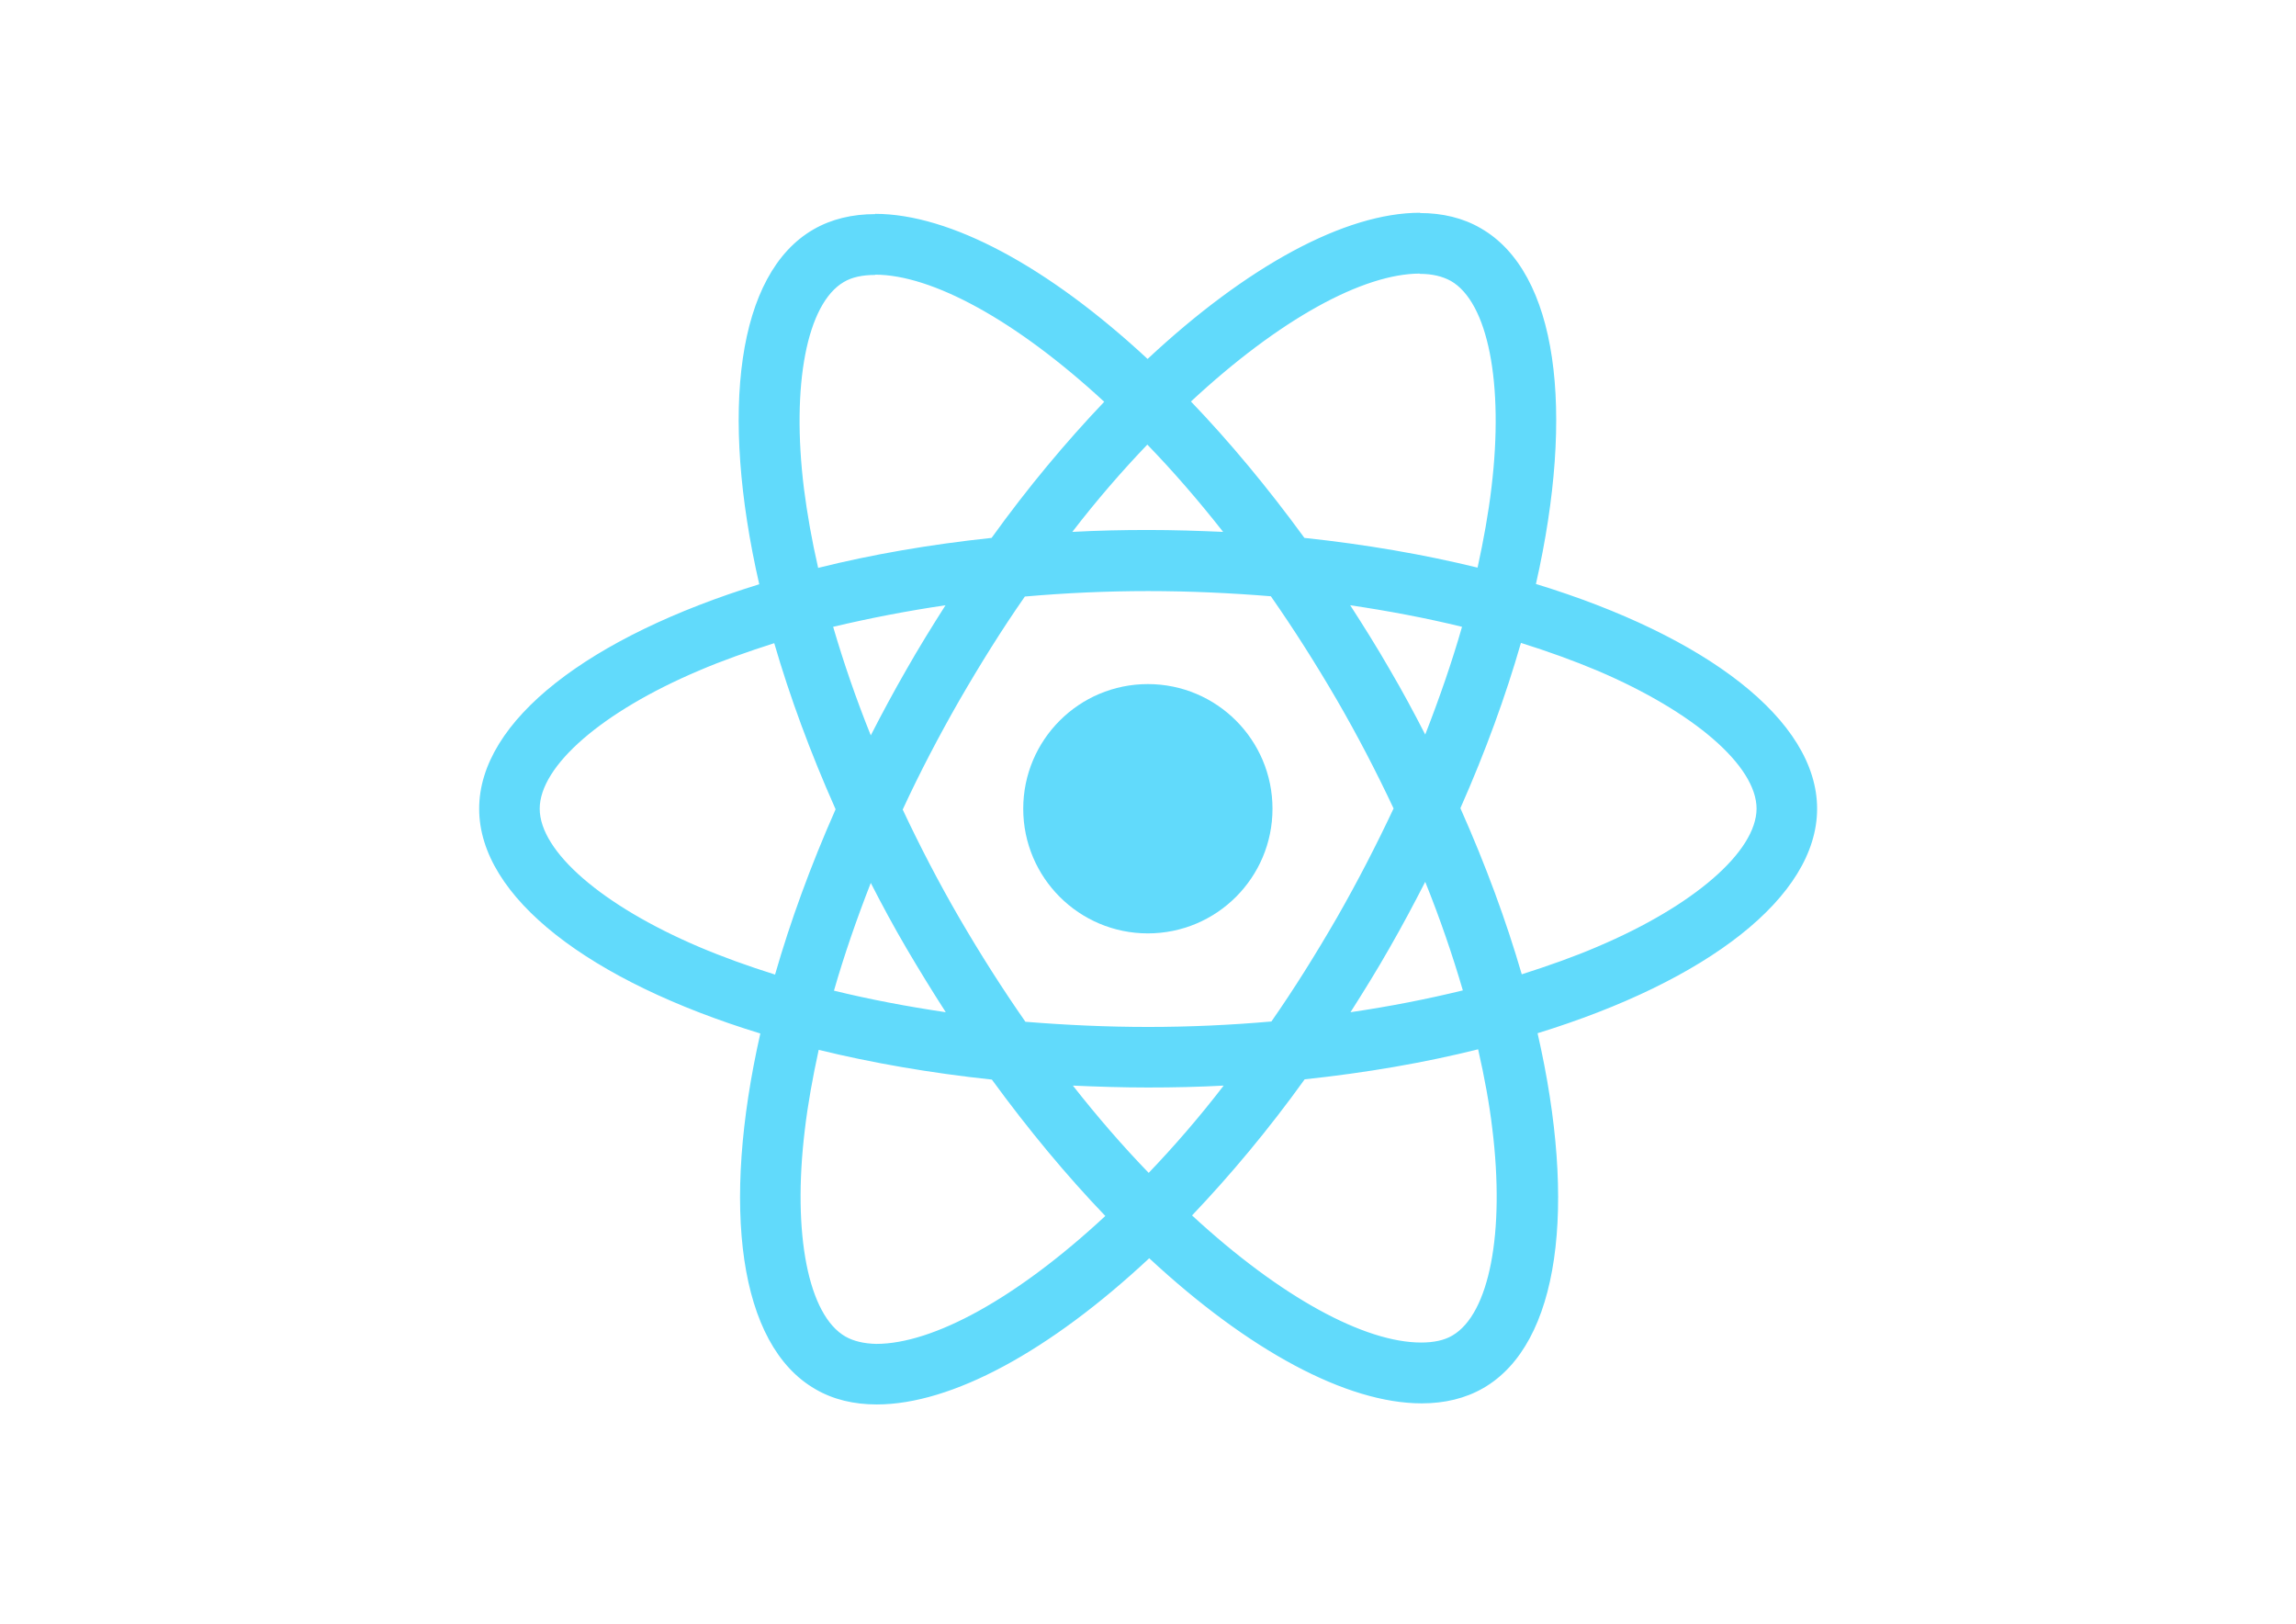
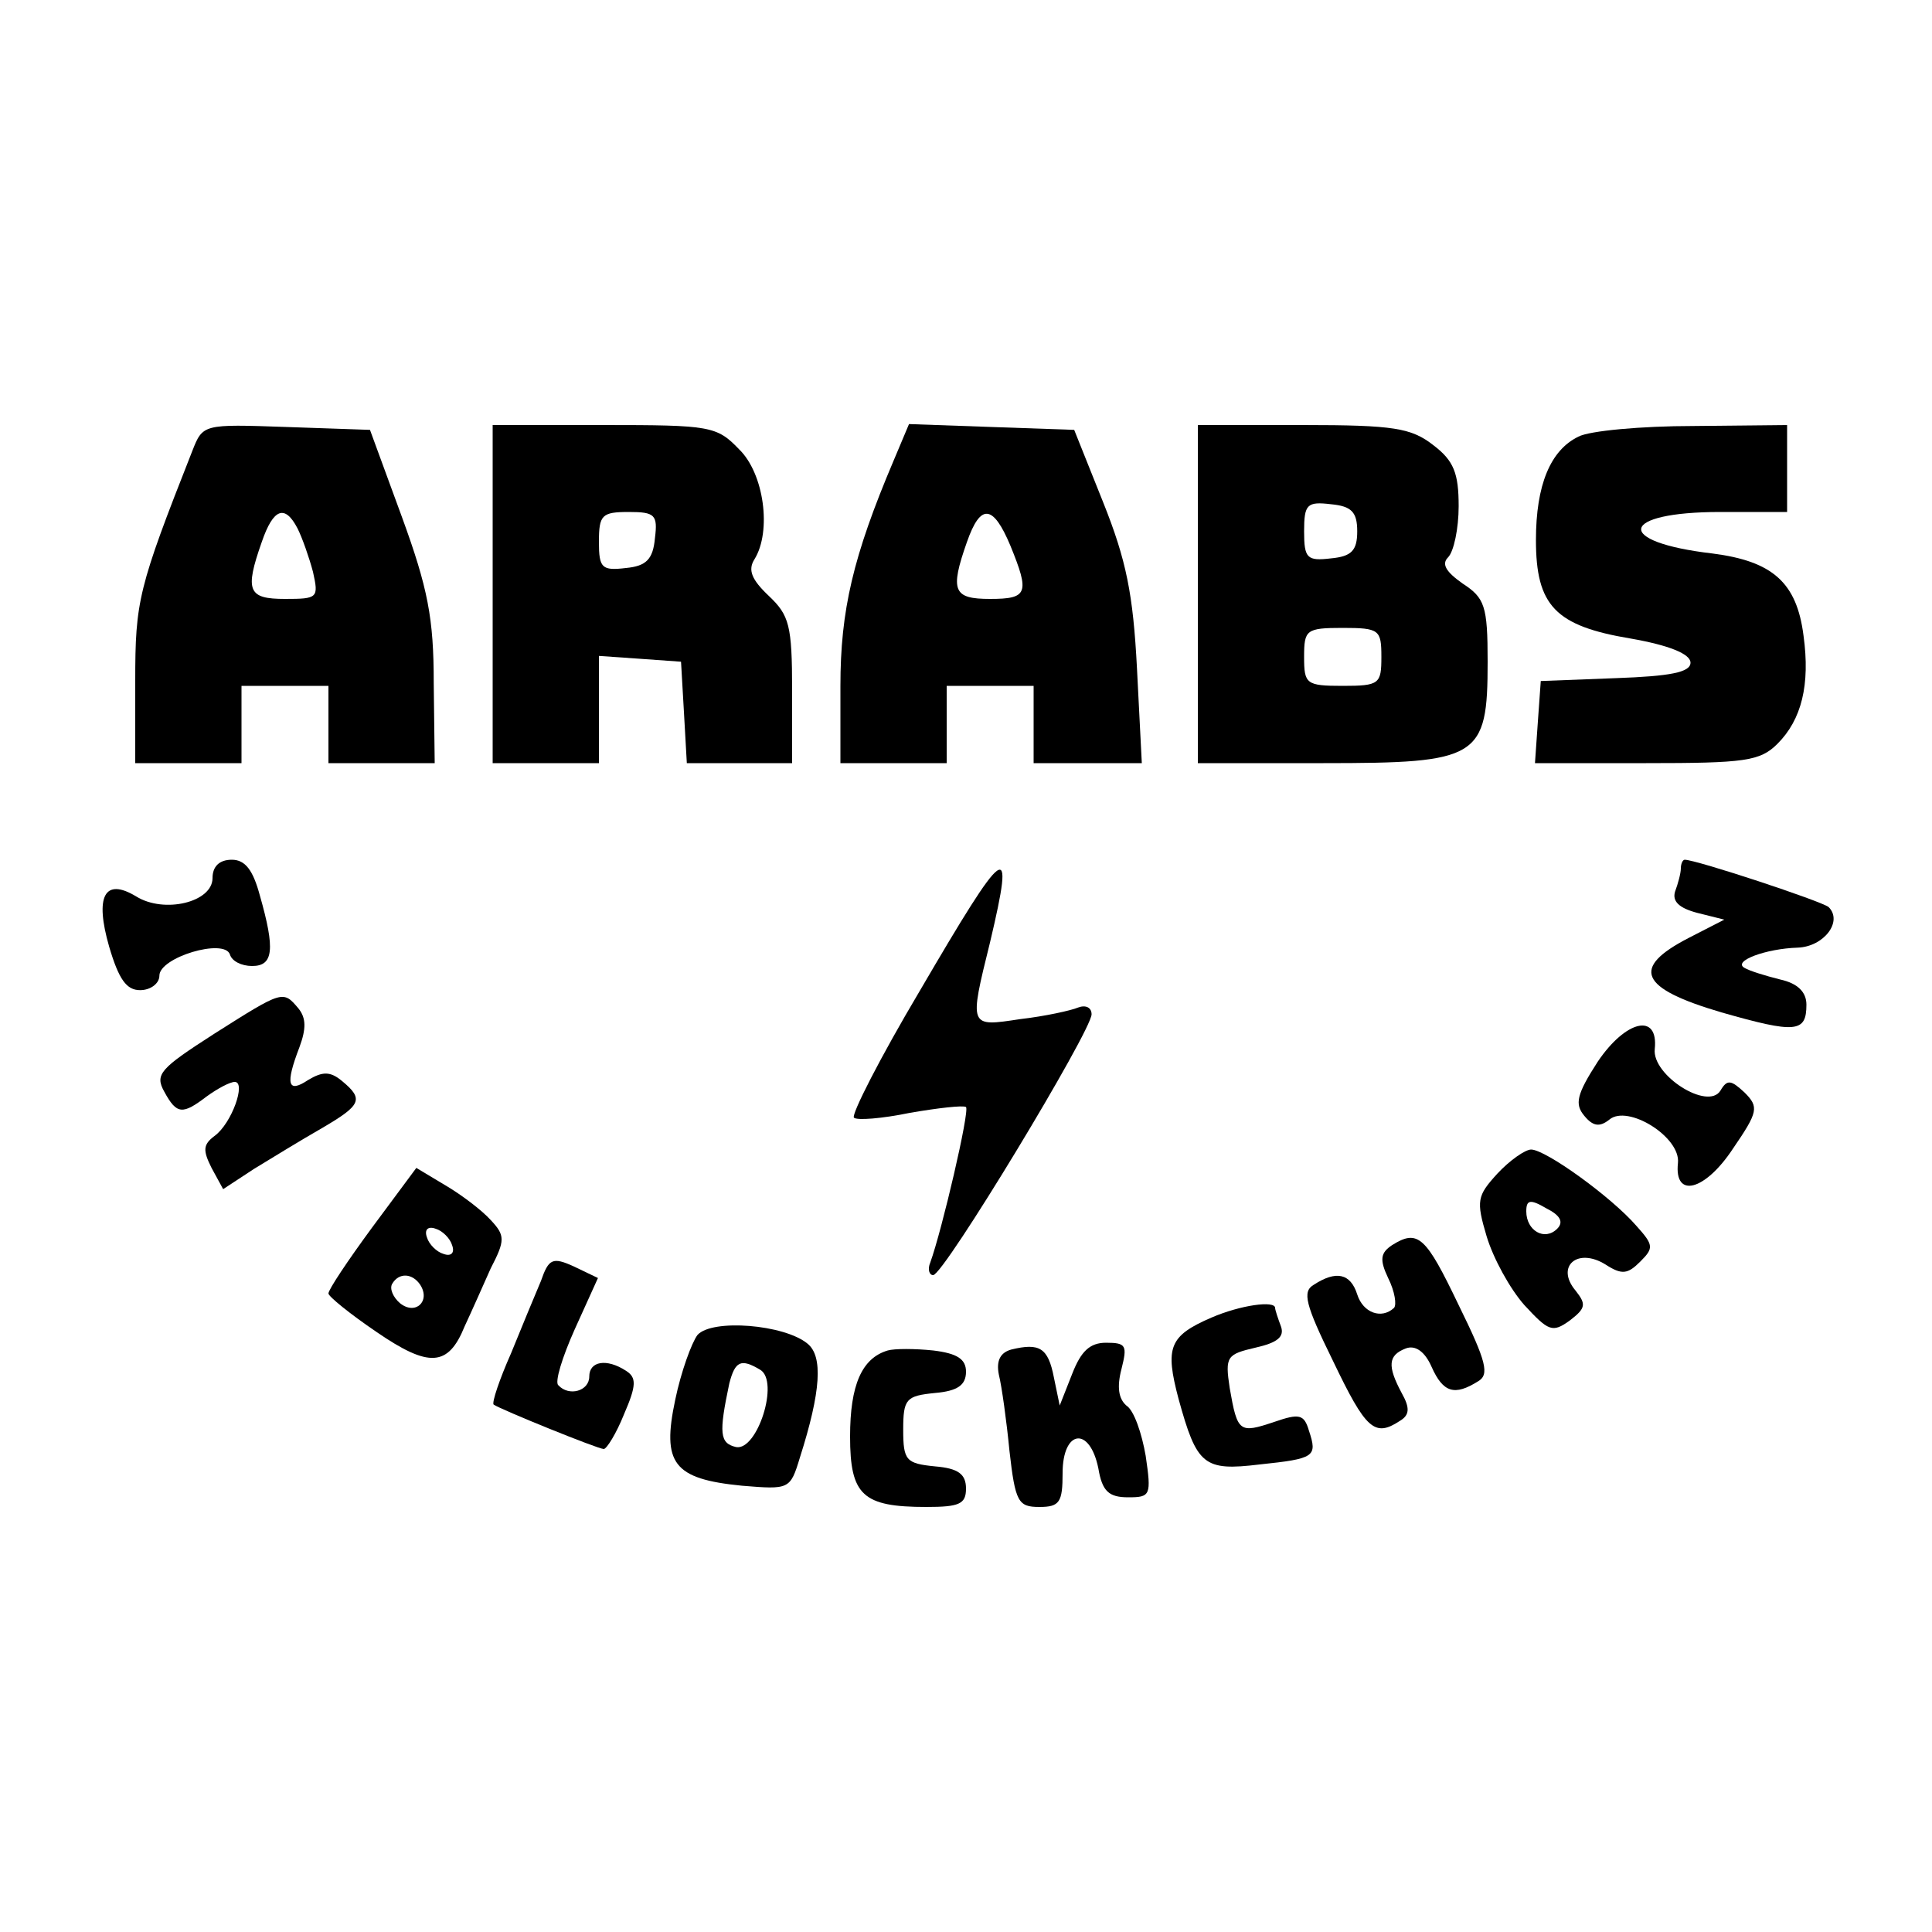
- <svg xmlns="http://www.w3.org/2000/svg" viewBox="0 0 841.9 595.3">
-   <g fill="#61DAFB">
-     <path d="M666.3 296.5c0-32.5-40.7-63.3-103.1-82.4 14.4-63.6 8-114.2-20.2-130.4-6.5-3.8-14.1-5.6-22.4-5.6v22.3c4.6 0 8.3.9 11.4 2.6 13.6 7.8 19.5 37.5 14.9 75.7-1.1 9.4-2.9 19.3-5.1 29.4-19.6-4.8-41-8.5-63.5-10.9-13.5-18.5-27.5-35.3-41.6-50 32.6-30.3 63.2-46.9 84-46.9V78c-27.5 0-63.5 19.6-99.9 53.6-36.4-33.8-72.4-53.2-99.9-53.2v22.3c20.7 0 51.4 16.5 84 46.6-14 14.7-28 31.4-41.3 49.9-22.6 2.4-44 6.1-63.6 11-2.3-10-4-19.7-5.2-29-4.7-38.2 1.1-67.9 14.6-75.8 3-1.8 6.9-2.6 11.5-2.6V78.5c-8.4 0-16 1.8-22.6 5.6-28.1 16.2-34.4 66.7-19.9 130.1-62.2 19.2-102.7 49.9-102.7 82.3 0 32.5 40.7 63.3 103.1 82.4-14.4 63.6-8 114.2 20.2 130.4 6.5 3.8 14.1 5.6 22.5 5.6 27.5 0 63.5-19.6 99.9-53.6 36.4 33.8 72.4 53.2 99.9 53.2 8.4 0 16-1.8 22.6-5.6 28.1-16.2 34.4-66.7 19.9-130.1 62-19.1 102.5-49.9 102.5-82.3zm-130.2-66.7c-3.7 12.9-8.3 26.2-13.5 39.5-4.1-8-8.4-16-13.1-24-4.6-8-9.5-15.8-14.4-23.4 14.2 2.1 27.9 4.7 41 7.9zm-45.8 106.5c-7.8 13.5-15.8 26.3-24.1 38.2-14.9 1.3-30 2-45.2 2-15.1 0-30.2-.7-45-1.9-8.3-11.9-16.4-24.6-24.2-38-7.6-13.1-14.5-26.4-20.8-39.8 6.2-13.4 13.2-26.8 20.7-39.9 7.8-13.5 15.8-26.3 24.1-38.2 14.9-1.3 30-2 45.2-2 15.1 0 30.2.7 45 1.9 8.3 11.9 16.4 24.6 24.2 38 7.6 13.1 14.5 26.4 20.8 39.8-6.3 13.4-13.2 26.8-20.7 39.9zm32.3-13c5.4 13.4 10 26.8 13.8 39.8-13.1 3.2-26.9 5.9-41.2 8 4.9-7.7 9.8-15.6 14.4-23.7 4.6-8 8.9-16.1 13-24.1zM421.2 430c-9.3-9.6-18.6-20.3-27.8-32 9 .4 18.2.7 27.5.7 9.4 0 18.7-.2 27.8-.7-9 11.7-18.3 22.4-27.5 32zm-74.4-58.9c-14.2-2.1-27.9-4.7-41-7.9 3.7-12.9 8.3-26.2 13.5-39.5 4.1 8 8.4 16 13.1 24 4.7 8 9.5 15.8 14.4 23.4zM420.7 163c9.3 9.6 18.6 20.3 27.8 32-9-.4-18.2-.7-27.5-.7-9.4 0-18.7.2-27.8.7 9-11.7 18.3-22.4 27.5-32zm-74 58.9c-4.9 7.7-9.8 15.6-14.4 23.7-4.6 8-8.9 16-13 24-5.4-13.4-10-26.8-13.8-39.8 13.1-3.1 26.9-5.8 41.2-7.9zm-90.5 125.2c-35.4-15.1-58.3-34.9-58.3-50.6 0-15.7 22.9-35.6 58.3-50.6 8.6-3.7 18-7 27.7-10.1 5.7 19.6 13.2 40 22.5 60.9-9.2 20.8-16.6 41.1-22.2 60.6-9.9-3.1-19.3-6.5-28-10.2zM310 490c-13.6-7.8-19.5-37.5-14.9-75.7 1.1-9.4 2.9-19.3 5.1-29.4 19.6 4.8 41 8.5 63.5 10.9 13.5 18.5 27.5 35.3 41.6 50-32.6 30.3-63.2 46.9-84 46.9-4.5-.1-8.3-1-11.3-2.7zm237.2-76.2c4.7 38.2-1.1 67.9-14.6 75.8-3 1.8-6.9 2.6-11.5 2.6-20.7 0-51.4-16.5-84-46.6 14-14.7 28-31.4 41.3-49.9 22.6-2.4 44-6.1 63.6-11 2.3 10.1 4.1 19.8 5.2 29.1zm38.5-66.7c-8.6 3.7-18 7-27.7 10.1-5.7-19.6-13.2-40-22.5-60.9 9.2-20.8 16.6-41.1 22.2-60.6 9.9 3.1 19.3 6.5 28.1 10.2 35.4 15.1 58.3 34.9 58.3 50.6-.1 15.7-23 35.6-58.4 50.6zM320.8 78.4z" />
-     <circle cx="420.9" cy="296.5" r="45.7" />
-     <path d="M520.5 78.1z" />
+ <svg xmlns="http://www.w3.org/2000/svg" version="1.0" width="200pt" height="200pt" viewBox="0 0 200 200" preserveAspectRatio="xMidYMid meet">
+   <g transform="translate(0,200) scale(0.1,-0.1)" fill="#000000" stroke="none">
+     <path d="M199 1533 c-56 -142 -59 -155 -59 -238 l0 -85 55 0 55 0 0 40 0 40 45 0 45 0 0 -40 0 -40 55 0 55 0 -1 83 c0 67 -6 98 -33 172 l-33 90 -87 3 c-86 3 -86 3 -97 -25z m109 -80 c5 -10 12 -30 16 -45 6 -27 5 -28 -29 -28 -38 0 -42 8 -24 59 12 35 24 39 37 14z" />
+     <path d="M510 1385 l0 -175 55 0 55 0 0 56 0 55 43 -3 42 -3 3 -52 3 -53 55 0 54 0 0 75 c0 68 -3 78 -24 98 -18 17 -22 27 -15 38 18 29 10 89 -16 114 -23 24 -30 25 -140 25 l-115 0 0 -175z m168 58 c-2 -22 -9 -29 -30 -31 -25 -3 -28 0 -28 27 0 28 3 31 31 31 27 0 30 -3 27 -27z" />
+     <path d="M925 1523 c-42 -99 -55 -155 -55 -233 l0 -80 55 0 55 0 0 40 0 40 45 0 45 0 0 -40 0 -40 56 0 56 0 -5 98 c-4 77 -11 112 -35 172 l-30 75 -86 3 -85 3 -16 -38z m121 -88 c20 -49 18 -55 -21 -55 -38 0 -42 8 -24 59 14 40 27 39 45 -4z" />
+     <path d="M1240 1385 l0 -175 130 0 c161 0 170 5 170 105 0 58 -3 66 -26 81 -17 12 -22 20 -15 27 6 6 11 30 11 53 0 34 -5 47 -26 63 -23 18 -41 21 -135 21 l-109 0 0 -175z m165 65 c0 -20 -6 -26 -27 -28 -25 -3 -28 0 -28 28 0 28 3 31 28 28 21 -2 27 -8 27 -28z m25 -130 c0 -28 -2 -30 -40 -30 -38 0 -40 2 -40 30 0 28 2 30 40 30 38 0 40 -2 40 -30z" />
+     <path d="M1634 1548 c-29 -14 -44 -50 -44 -107 0 -68 20 -89 98 -102 40 -7 62 -16 62 -25 0 -10 -21 -14 -77 -16 l-78 -3 -3 -42 -3 -43 115 0 c102 0 118 2 136 20 25 25 34 61 27 112 -7 55 -32 77 -94 85 -103 12 -97 43 8 43 l69 0 0 45 0 45 -97 -1 c-54 0 -108 -5 -119 -11z" />
+     <path d="M220 1091 c0 -25 -50 -37 -79 -19 -33 20 -43 0 -28 -52 10 -34 18 -45 32 -45 11 0 20 7 20 15 0 19 67 39 73 22 2 -7 12 -12 23 -12 22 0 24 17 8 73 -7 26 -15 37 -29 37 -13 0 -20 -7 -20 -19z" />
+     <path d="M1740 1101 c0 -5 -3 -16 -6 -24 -3 -10 4 -17 23 -22 l28 -7 -37 -19 c-60 -31 -51 -52 34 -77 77 -22 88 -21 88 8 0 13 -9 22 -27 26 -16 4 -32 9 -37 12 -13 7 22 20 55 21 27 1 47 27 32 42 -7 6 -137 49 -149 49 -2 0 -4 -4 -4 -9z" />
+     <path d="M952 974 c-41 -69 -71 -128 -68 -131 3 -3 29 -1 58 5 29 5 55 8 58 6 4 -4 -25 -128 -37 -161 -3 -7 -1 -13 3 -13 11 0 164 253 164 270 0 7 -6 10 -14 7 -7 -3 -34 -9 -60 -12 -53 -8 -53 -9 -31 80 26 110 17 103 -73 -51z" />
+     <path d="M222 930 c-56 -36 -62 -42 -52 -60 13 -24 19 -24 44 -5 11 8 24 15 29 15 12 0 -3 -43 -21 -56 -12 -9 -12 -15 -3 -33 l12 -22 32 21 c18 11 49 30 70 42 41 24 44 30 21 49 -12 10 -20 10 -35 1 -21 -14 -24 -5 -9 34 7 19 7 30 -1 40 -16 19 -16 19 -87 -26z" />
+     <path d="M1654 901 c-22 -34 -24 -44 -14 -56 9 -11 16 -12 26 -4 19 16 74 -18 71 -45 -4 -37 28 -29 57 15 26 38 27 43 12 58 -14 13 -18 14 -25 2 -13 -21 -71 16 -68 43 4 38 -30 30 -59 -13z" />
+     <path d="M1550 785 c-21 -23 -22 -28 -11 -65 7 -23 24 -54 39 -71 25 -27 29 -29 47 -16 17 13 17 17 6 31 -21 25 2 45 31 27 17 -11 23 -10 36 3 14 14 14 17 -4 37 -26 30 -94 79 -109 79 -6 0 -22 -11 -35 -25z m62 -57 c-13 -13 -32 -2 -32 18 0 12 4 13 21 3 14 -7 18 -14 11 -21z" />
+     <path d="M385 729 c-25 -34 -45 -64 -45 -68 0 -3 22 -21 50 -40 54 -37 74 -36 91 6 7 15 19 42 27 60 15 29 15 34 0 50 -9 10 -30 26 -47 36 l-30 18 -46 -62z m83 -18 c3 -8 -1 -12 -9 -9 -7 2 -15 10 -17 17 -3 8 1 12 9 9 7 -2 15 -10 17 -17z m-33 -41 c11 -17 -5 -32 -21 -19 -7 6 -11 15 -8 20 7 12 21 11 29 -1z" />
+     <path d="M1441 711 c-12 -8 -13 -15 -4 -34 7 -14 9 -28 6 -31 -13 -12 -32 -5 -38 14 -7 22 -22 25 -45 10 -12 -7 -9 -20 20 -79 34 -71 43 -79 69 -62 10 6 11 13 2 29 -15 28 -14 39 4 46 10 4 20 -3 27 -19 12 -27 24 -30 48 -15 12 7 9 20 -20 79 -34 71 -42 79 -69 62z" />
+     <path d="M560 674 c-6 -14 -20 -48 -31 -75 -12 -27 -20 -51 -18 -53 7 -5 108 -46 114 -46 3 0 13 16 21 36 13 30 13 38 2 45 -20 13 -38 10 -38 -6 0 -15 -21 -21 -32 -9 -4 3 4 29 17 58 l24 53 -25 12 c-22 10 -26 8 -34 -15z" />
+     <path d="M1254 636 c-44 -19 -48 -31 -34 -84 19 -69 26 -75 84 -68 57 6 60 8 51 35 -5 17 -10 18 -36 9 -36 -12 -38 -11 -46 35 -5 33 -3 35 27 42 22 5 30 11 26 22 -3 8 -6 17 -6 19 0 8 -36 3 -66 -10z" />
+     <path d="M722 618 c-6 -8 -17 -38 -23 -67 -14 -66 -2 -82 69 -89 49 -4 50 -4 60 29 22 69 24 105 8 118 -24 20 -99 26 -114 9z m65 -36 c20 -12 -3 -84 -25 -80 -17 4 -18 14 -7 66 6 23 12 26 32 14z" />
+     <path d="M919 602 c-27 -8 -39 -36 -39 -89 0 -61 13 -73 79 -73 34 0 41 3 41 19 0 15 -8 21 -32 23 -30 3 -33 6 -33 38 0 32 3 35 33 38 23 2 32 8 32 22 0 13 -9 19 -34 22 -19 2 -40 2 -47 0z" />
+     <path d="M1047 603 c-11 -3 -16 -11 -13 -26 3 -12 8 -48 11 -79 6 -53 9 -58 31 -58 21 0 24 5 24 35 0 45 28 49 37 5 4 -24 11 -30 31 -30 23 0 24 2 18 43 -4 23 -12 47 -20 52 -8 7 -10 19 -5 38 6 24 5 27 -16 27 -17 0 -26 -9 -35 -32 l-13 -33 -6 29 c-6 31 -15 36 -44 29z" />
  </g>
</svg>
